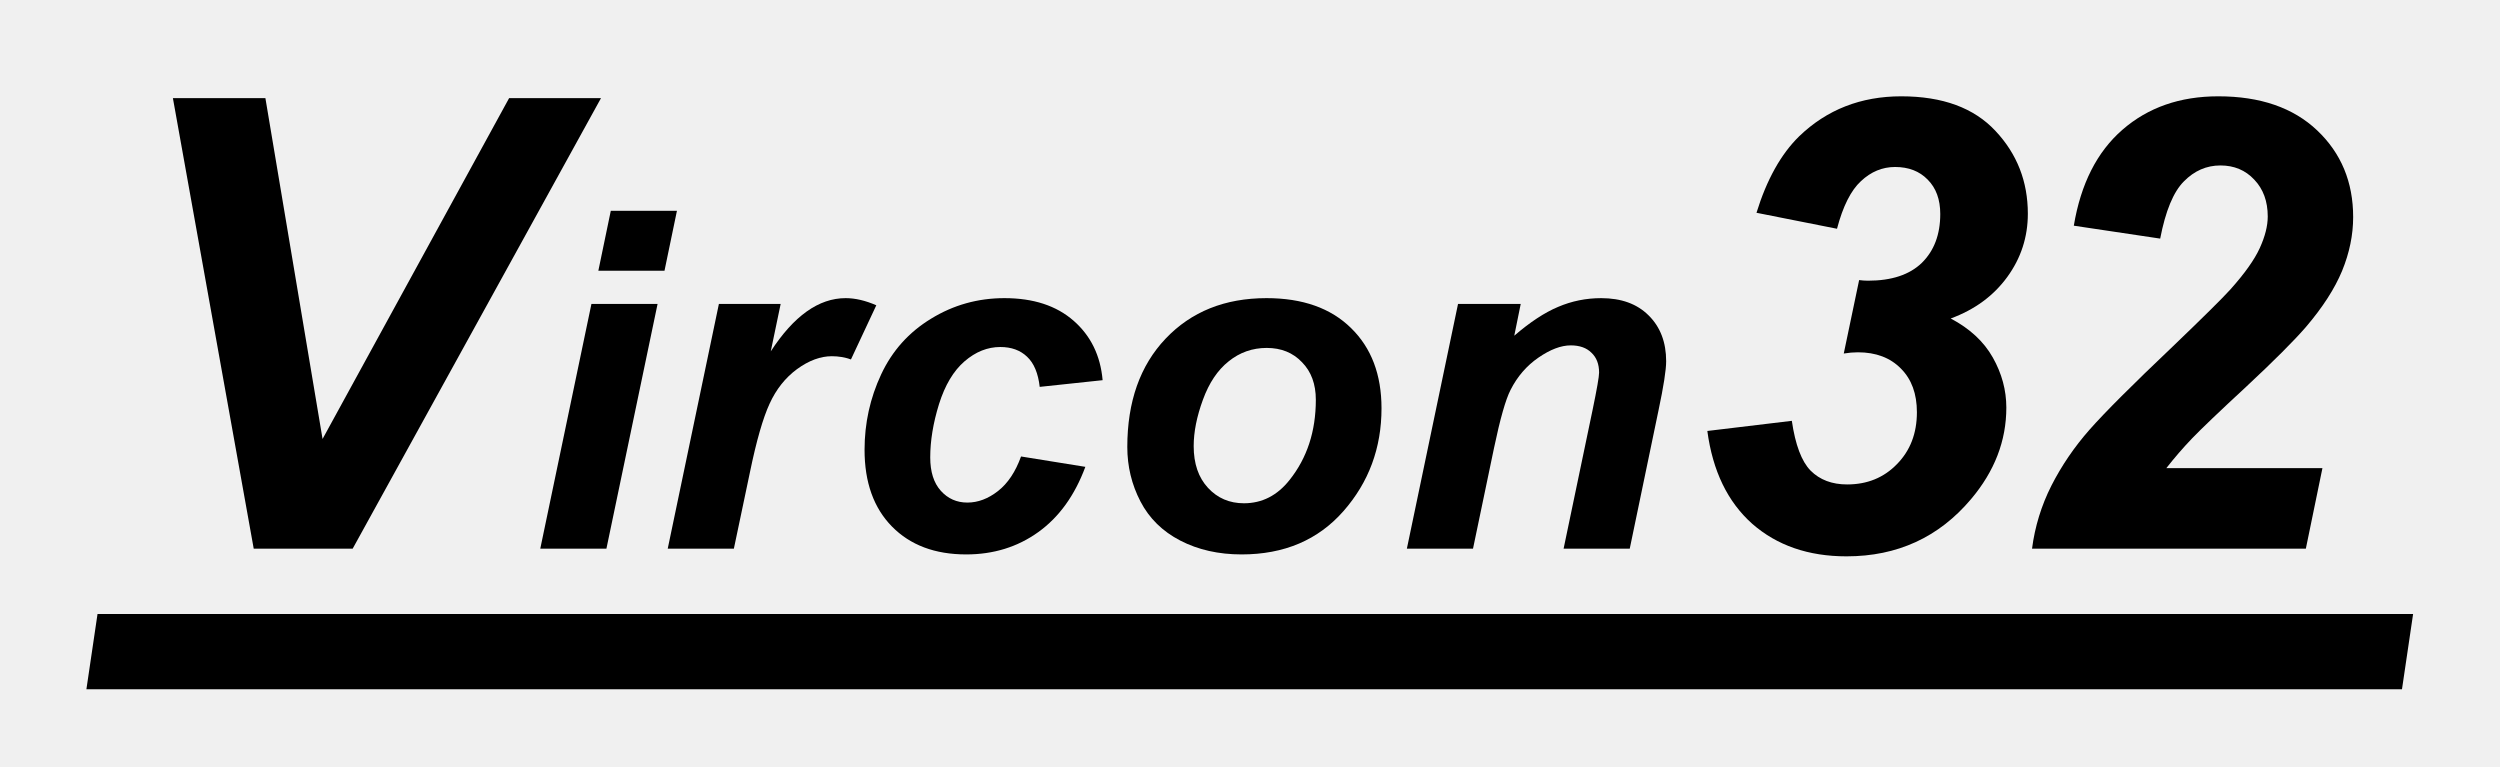
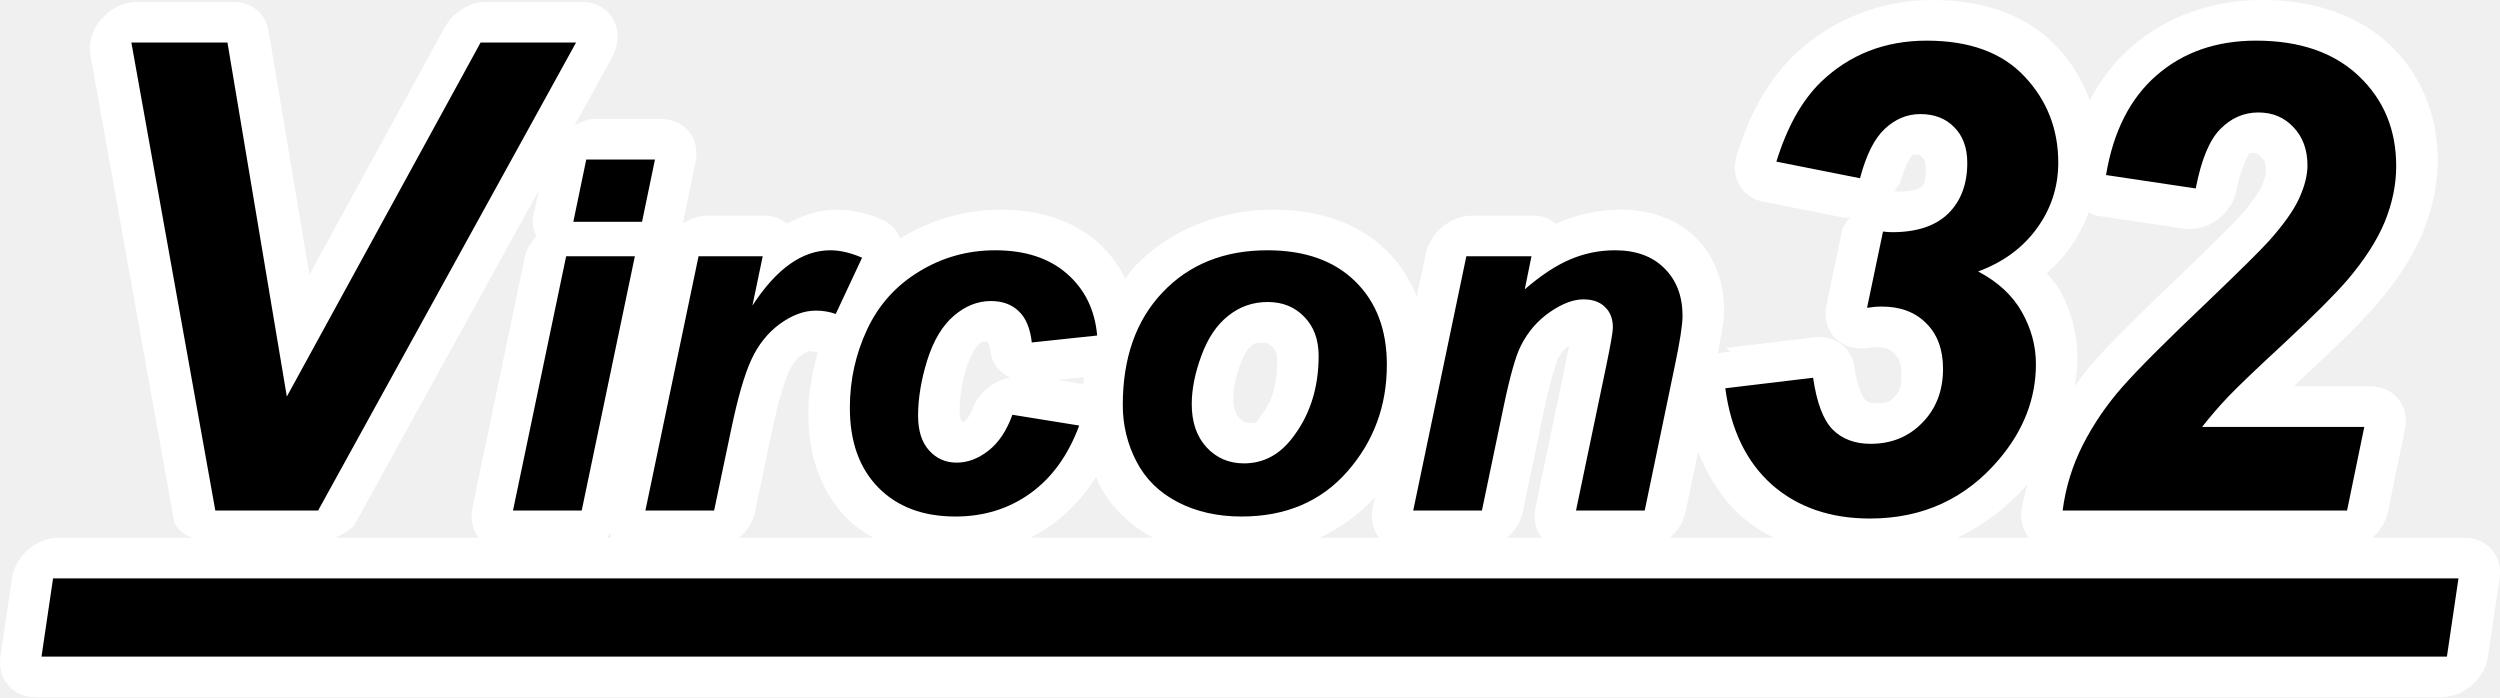
- <svg xmlns="http://www.w3.org/2000/svg" width="84.081mm" height="25.791mm" id="svg2" version="1.1">
+ <svg xmlns="http://www.w3.org/2000/svg" width="80.941mm" height="22.573mm" id="svg2" version="1.1">
  <defs id="defs4" />
-   <g id="layer1" transform="translate(-190.7506,-192.9044)">
-     <path d="m 235.58,262.648 h -12.578 l -10.273,-57.266 h 11.758 l 7.266,43.32 23.711,-43.32 h 11.68 z" style="font-style:oblique;font-weight:bold;font-size:80px;line-height:0.01%;font-family:sans-serif;-inkscape-font-specification:'Arial Bold Oblique';letter-spacing:0px;word-spacing:0px;fill:#000000;fill-opacity:1;stroke:none" id="path839" />
-     <path d="m 268.392,219.699 h 8.408 l -1.582,7.617 h -8.408 z m -2.461,11.836 h 8.408 l -6.504,31.113 h -8.408 z" style="font-style:normal;font-weight:bold;line-height:0.01%;font-family:sans-serif;-inkscape-font-specification:'Arial Bold Oblique';letter-spacing:0px;word-spacing:0px;fill:#000000;fill-opacity:1;stroke:none" id="path841" />
-     <path d="m 282.133,231.535 h 7.852 l -1.26,6.035 q 4.395,-6.768 9.521,-6.768 1.816,0 3.896,0.908 l -3.223,6.885 q -1.143,-0.41 -2.432,-0.41 -2.168,0 -4.424,1.641 -2.227,1.641 -3.486,4.395 -1.26,2.725 -2.49,8.672 l -2.051,9.756 h -8.408 z" style="font-style:normal;font-weight:bold;line-height:0.01%;font-family:sans-serif;-inkscape-font-specification:'Arial Bold Oblique';letter-spacing:0px;word-spacing:0px;fill:#000000;fill-opacity:1;stroke:none" id="path843" />
-     <path d="m 320.541,250.929 8.174,1.318 q -2.021,5.449 -5.977,8.291 -3.955,2.842 -9.17,2.842 -5.947,0 -9.434,-3.545 -3.486,-3.545 -3.486,-9.756 0,-5.068 2.109,-9.58 2.109,-4.512 6.357,-7.09 4.248,-2.607 9.316,-2.607 5.508,0 8.789,2.871 3.281,2.871 3.691,7.559 l -7.998,0.85 q -0.293,-2.607 -1.611,-3.838 -1.289,-1.23 -3.398,-1.23 -2.432,0 -4.541,1.816 -2.109,1.816 -3.252,5.449 -1.113,3.604 -1.113,6.768 0,2.754 1.348,4.248 1.348,1.494 3.369,1.494 2.021,0 3.896,-1.465 1.875,-1.465 2.93,-4.395 z" style="font-style:normal;font-weight:bold;line-height:0.01%;font-family:sans-serif;-inkscape-font-specification:'Arial Bold Oblique';letter-spacing:0px;word-spacing:0px;fill:#000000;fill-opacity:1;stroke:none" id="path845" />
-     <path d="m 334.047,249.728 q 0,-8.643 4.863,-13.77 4.893,-5.156 12.832,-5.156 6.885,0 10.752,3.809 3.867,3.779 3.867,10.195 0,7.559 -4.834,13.066 -4.834,5.508 -12.949,5.508 -4.395,0 -7.793,-1.758 -3.398,-1.758 -5.068,-4.98 -1.67,-3.223 -1.67,-6.914 z m 23.965,-6.006 q 0,-2.988 -1.758,-4.775 -1.729,-1.816 -4.482,-1.816 -2.725,0 -4.834,1.699 -2.109,1.67 -3.281,4.893 -1.172,3.193 -1.172,5.889 0,3.34 1.816,5.303 1.816,1.963 4.57,1.963 3.457,0 5.801,-2.959 3.34,-4.189 3.34,-10.195 z" style="font-style:normal;font-weight:bold;line-height:0.01%;font-family:sans-serif;-inkscape-font-specification:'Arial Bold Oblique';letter-spacing:0px;word-spacing:0px;fill:#000000;fill-opacity:1;stroke:none" id="path847" />
-     <path d="m 376.088,231.535 h 7.969 l -0.82,4.043 q 2.988,-2.578 5.566,-3.662 2.607,-1.113 5.479,-1.113 3.838,0 6.035,2.197 2.227,2.197 2.227,5.83 0,1.641 -0.967,6.211 l -3.662,17.607 h -8.408 l 3.691,-17.666 q 0.82,-3.955 0.82,-4.717 0,-1.611 -0.967,-2.52 -0.938,-0.938 -2.637,-0.938 -1.846,0 -4.102,1.553 -2.256,1.553 -3.545,4.102 -0.938,1.816 -2.109,7.412 l -2.666,12.773 h -8.408 z" style="font-style:normal;font-weight:bold;line-height:0.01%;font-family:sans-serif;-inkscape-font-specification:'Arial Bold Oblique';letter-spacing:0px;word-spacing:0px;fill:#000000;fill-opacity:1;stroke:none" id="path849" />
-     <path d="m 407.777,247.687 10.742,-1.289 q 0.664,4.57 2.383,6.328 1.758,1.758 4.648,1.758 3.828,0 6.328,-2.578 2.539,-2.578 2.539,-6.602 0,-3.516 -2.031,-5.547 -2.031,-2.07 -5.469,-2.07 -0.859,0 -1.797,0.156 l 1.953,-9.336 q 0.586,0.078 1.133,0.078 4.492,0 6.836,-2.266 2.344,-2.305 2.344,-6.211 0,-2.773 -1.602,-4.375 -1.562,-1.602 -4.141,-1.602 -2.422,0 -4.336,1.797 -1.914,1.758 -3.047,6.055 l -10.234,-2.031 q 1.953,-6.328 5.43,-9.727 5.273,-5.078 12.969,-5.078 7.891,0 11.992,4.414 4.102,4.375 4.102,10.508 0,4.453 -2.617,8.047 -2.617,3.594 -7.188,5.273 3.633,1.914 5.352,4.961 1.719,3.047 1.719,6.367 0,6.328 -4.492,11.641 -6.133,7.266 -15.82,7.266 -7.266,0 -11.992,-4.141 -4.688,-4.18 -5.703,-11.797 z" style="font-style:oblique;font-weight:bold;font-size:80px;line-height:0.01%;font-family:sans-serif;-inkscape-font-specification:'Arial Bold Oblique';letter-spacing:0px;word-spacing:0px;fill:#000000;fill-opacity:1;stroke:none" id="path851" />
-     <path d="m 465.34,223.234 -10.977,-1.641 q 1.328,-7.969 6.172,-12.188 4.883,-4.258 12.188,-4.258 8.008,0 12.578,4.336 4.57,4.336 4.57,11.016 0,3.398 -1.406,6.836 -1.406,3.398 -4.609,7.148 -2.305,2.656 -7.539,7.539 -5.234,4.844 -6.953,6.641 -1.68,1.758 -3.242,3.75 h 19.844 l -2.109,10.234 h -34.805 q 0.547,-4.219 2.461,-8.008 1.953,-3.828 4.844,-7.109 2.891,-3.281 10.586,-10.586 5.781,-5.547 7.305,-7.227 2.734,-3.047 3.75,-5.273 1.016,-2.227 1.016,-4.023 0,-2.891 -1.719,-4.688 -1.68,-1.797 -4.297,-1.797 -2.656,0 -4.648,2.031 -1.992,1.992 -3.008,7.266 z" style="font-style:oblique;font-weight:bold;font-size:80px;line-height:0.01%;font-family:sans-serif;-inkscape-font-specification:'Arial Bold Oblique';letter-spacing:0px;word-spacing:0px;fill:#000000;fill-opacity:1;stroke:none" id="path853" />
-     <rect style="fill:#000000;fill-opacity:1;fill-rule:nonzero;stroke:none" id="rect2999" width="294.344" height="9.675" x="243.173" y="273.889" ry="0" rx="0" transform="matrix(1,0,-0.1461382,0.9892642,0,0)" />
+   <g id="layer1" transform="translate(-196.6538,-200.1753)">
+     <g id="rect2999" style="opacity:1" transform="matrix(1,0,-0.1461382,0.9892642,0,0)">
+       <path style="baseline-shift:baseline;display:inline;overflow:visible;vector-effect:none;fill:#ffffff;stroke-linecap:round;stroke-linejoin:round;paint-order:markers stroke fill;enable-background:accumulate;stop-color:#000000;stop-opacity:1" d="m 462.73,202.348 c -6.248,0 -12.04,2.353 -15.99,6.836 a 5.028,5.028 0 0 0 -0.027,0.033 c -2.808,3.243 -4.382,7.455 -5.158,12.332 a 5.028,5.028 0 0 0 4.004,5.725 l 10.533,2.053 a 5.028,5.028 0 0 0 0.463,-0.104 5.028,5.028 0 0 0 -0.742,1.459 l -0.574,9.438 a 5.028,5.028 0 0 0 5.873,5.26 c 0.349,-0.06 0.653,-0.086 0.918,-0.086 1.271,0 1.776,0.232 2.422,0.811 a 5.028,5.028 0 0 0 0.031,0.027 c 0.614,0.54 0.989,1.121 1.199,2.562 0.248,1.698 0.012,2.167 -0.463,2.74 a 5.028,5.028 0 0 0 -0.027,0.035 c -0.478,0.588 -0.636,0.75 -2.047,0.75 -0.886,0 -1.126,-0.131 -1.566,-0.518 -0.146,-0.143 -1.085,-1.452 -1.832,-4.029 a 5.028,5.028 0 0 0 -5.443,-3.59 l -10.553,1.305 0.559,0.494 a 5.028,5.028 0 0 0 -1.516,0.207 c 0.095,-1.976 0.227,-3.881 0.006,-5.393 -0.501,-3.428 -2.155,-6.683 -4.754,-8.949 -2.629,-2.309 -6.145,-3.467 -9.668,-3.467 -2.567,0 -5.102,0.524 -7.408,1.584 -0.11,0.05 -0.205,0.135 -0.314,0.188 a 5.028,5.028 0 0 0 -2.395,-1.031 h -7.969 a 5.028,5.028 0 0 0 -5.018,4.723 l -0.32,5.293 c -1.162,-2.141 -2.654,-4.072 -4.504,-5.672 l -0.002,-0.002 c -3.926,-3.411 -9.083,-5.082 -14.609,-5.082 -6.393,0 -12.284,2.414 -16.012,7.117 -0.348,0.44 -0.56,0.956 -0.863,1.422 -1.106,-1.734 -2.489,-3.286 -4.123,-4.566 -3.422,-2.68 -7.758,-3.973 -12.312,-3.973 -4.249,0 -8.342,1.177 -11.762,3.51 -10e-4,8.3e-4 -0.003,0.001 -0.004,0.002 -0.031,0.021 -0.055,0.049 -0.086,0.07 a 5.028,5.028 0 0 0 -2.379,-2.279 c -1.925,-0.798 -3.897,-1.303 -5.955,-1.303 -2.117,0 -4.032,0.73 -5.82,1.748 a 5.028,5.028 0 0 0 -2.334,-1.008 H 316.336 a 5.028,5.028 0 0 0 -2.516,0.998 l 0.453,-7.637 a 5.028,5.028 0 0 0 -5.018,-5.324 h -8.408 a 5.028,5.028 0 0 0 -2.047,0.812 l 3.35,-8.395 a 5.028,5.028 0 0 0 -4.668,-6.891 h -11.68 a 5.028,5.028 0 0 0 -4.676,3.18 l -12.076,30.551 -9.426,-30.201 a 5.028,5.028 0 0 0 -4.799,-3.529 h -11.758 a 5.028,5.028 0 0 0 -4.783,6.574 l 18.732,57.889 a 5.028,5.028 0 0 0 2.494,1.814 h -16.338 a 5.028,5.028 0 0 0 -5.027,5.027 v 9.676 a 5.028,5.028 0 0 0 5.027,5.025 h 294.344 a 5.028,5.028 0 0 0 5.027,-5.025 v -9.676 a 5.028,5.028 0 0 0 -5.027,-5.027 h -11.275 a 5.028,5.028 0 0 0 1.432,-3.074 l 0.598,-10.344 a 5.028,5.028 0 0 0 -5.02,-5.318 h -9.33 c 0.746,-0.826 0.885,-1.029 1.842,-2.066 a 5.028,5.028 0 0 0 0.016,-0.018 c 3.076,-3.365 5.296,-5.969 6.811,-8.096 a 5.028,5.028 0 0 0 0.025,-0.037 c 2.021,-2.891 3.498,-5.807 4.293,-8.826 a 5.028,5.028 0 0 0 0.006,-0.021 c 0.756,-2.925 0.936,-5.94 0.504,-8.895 -0.818,-5.6 -3.608,-10.616 -7.936,-14.256 -4.445,-3.739 -10.199,-5.562 -16.455,-5.562 -5.856,0 -11.284,1.904 -15.131,5.795 -1.848,1.867 -3.19,4.123 -4.141,6.619 -1.239,-2.441 -2.891,-4.681 -4.955,-6.604 -4.18,-3.915 -9.869,-5.811 -16.07,-5.811 z m -212.75,10.291 h 1.148 l 12.564,40.26 a 5.028,5.028 0 0 0 9.473,0.352 l 16.055,-40.611 h 0.842 l -19.088,47.832 h -5.516 z m 248.863,0.389 c -0.917,0.584 -1.774,1.251 -2.449,2.064 -1.247,1.485 -1.971,3.094 -2.414,4.842 l -1.188,-0.176 c 0.503,-1.919 1.21,-3.492 2.25,-4.543 a 5.028,5.028 0 0 0 0.002,-0.002 c 1.023,-1.035 2.288,-1.719 3.799,-2.186 z m -41.018,0.195 c -0.822,0.507 -1.691,0.966 -2.324,1.66 -1.026,1.111 -1.715,2.34 -2.229,3.652 l -0.5,-0.098 c 0.468,-1.107 0.989,-2 1.533,-2.631 1.043,-1.177 2.163,-2.026 3.52,-2.584 z m 13.15,1.08 0.041,0.035 c -0.007,-0.007 -0.018,-0.009 -0.025,-0.016 -0.006,-0.006 -0.009,-0.014 -0.016,-0.019 z m 41.58,0.065 0.037,0.033 c -0.007,-0.006 -0.017,-0.008 -0.023,-0.014 -0.006,-0.005 -0.008,-0.014 -0.014,-0.019 z m -40.693,1.09 c 0.021,0.019 0.052,0.025 0.072,0.045 a 5.028,5.028 0 0 0 0.014,0.012 c 2.425,2.259 3.658,4.613 4.105,7.672 0.301,2.057 0.018,3.456 -0.812,4.902 -0.419,0.73 -0.925,1.333 -1.574,1.857 1.266,-2.483 1.613,-5.408 1.209,-8.174 -0.339,-2.322 -1.454,-4.509 -3.014,-6.314 z m 43.502,2.916 c 1.033,1.517 1.802,3.167 2.105,5.246 0.237,1.622 0.15,3.212 -0.289,4.916 -0.411,1.556 -1.298,3.447 -2.799,5.598 -1.038,1.455 -3.091,3.918 -6.023,7.125 -3.028,3.281 -5.01,5.492 -6.188,6.963 a 5.028,5.028 0 0 0 -0.002,0.004 c -1.069,1.338 -2.075,2.756 -3.016,4.25 a 5.028,5.028 0 0 0 4.254,7.705 h 14.52 l -0.018,0.291 h -24.395 c 0.12,-0.459 0.192,-0.934 0.35,-1.381 0.767,-2.136 1.799,-4.094 3.125,-5.922 1.359,-1.874 4.334,-5.427 8.697,-10.297 a 5.028,5.028 0 0 0 0.021,-0.023 c 3.333,-3.767 5.358,-6.107 6.492,-7.617 a 5.028,5.028 0 0 0 0.018,-0.025 c 1.728,-2.33 3.017,-4.481 3.742,-6.857 0.621,-2.034 0.896,-4.143 0.586,-6.262 -0.188,-1.283 -0.633,-2.526 -1.182,-3.713 z m -10.766,2.912 c 0.582,0 0.656,0.021 1.131,0.465 a 5.028,5.028 0 0 0 0.037,0.033 c 0.465,0.426 0.687,0.765 0.832,1.758 0.044,0.303 0.039,0.906 -0.256,1.873 -0.19,0.623 -0.885,2.024 -2.197,3.795 -0.572,0.76 -2.693,3.277 -5.967,6.977 -4.443,4.959 -7.483,8.537 -9.328,11.08 -0.657,0.905 -1.202,1.876 -1.764,2.838 0.018,-1.148 -0.009,-2.302 -0.178,-3.457 -0.448,-3.069 -1.685,-5.993 -3.523,-8.604 -0.498,-0.708 -1.178,-1.264 -1.77,-1.896 0.884,-0.934 1.698,-1.929 2.342,-3.051 0.808,-1.407 1.344,-2.936 1.715,-4.508 a 5.028,5.028 0 0 0 0.689,0.383 l 11.219,1.658 a 5.028,5.028 0 0 0 5.758,-4.75 c 0.135,-3.05 0.957,-4.567 0.754,-4.326 a 5.028,5.028 0 0 0 0.037,-0.043 c 0.307,-0.373 -0.007,-0.225 0.469,-0.225 z m -41.322,0.197 c 0.667,0 0.702,0.05 1.014,0.33 a 5.028,5.028 0 0 0 0.041,0.035 c 0.284,0.25 0.458,0.435 0.596,1.377 0.239,1.635 0.008,1.947 -0.25,2.248 -0.124,0.138 -0.598,0.566 -2.703,0.566 -0.123,0 -0.285,-0.009 -0.486,-0.035 a 5.028,5.028 0 0 0 -0.053,0.016 5.028,5.028 0 0 0 0.613,-1.055 c 0.269,-2.347 0.954,-3.394 0.836,-3.268 a 5.028,5.028 0 0 0 0.045,-0.047 c 0.276,-0.304 -0.01,-0.168 0.348,-0.168 z m -167.693,4.447 -0.211,3.555 a 5.028,5.028 0 0 0 0.76,2.092 5.028,5.028 0 0 0 -1.016,2.166 l -1.908,31.451 a 5.028,5.028 0 0 0 1.328,3.668 h -17.703 a 5.028,5.028 0 0 0 2.215,-1.5 z m 173.473,8.537 a 5.028,5.028 0 0 0 0.146,2.988 c -1.15,-0.702 -2.323,-1.256 -3.633,-1.594 l 0.01,-0.168 c 1.225,-0.25 2.385,-0.664 3.477,-1.227 z m -37.666,1.998 0.104,0.088 c -0.018,-0.016 -0.043,-0.02 -0.061,-0.035 -0.017,-0.015 -0.025,-0.038 -0.043,-0.053 z m -71.686,0.494 0.037,0.031 c -0.006,-0.005 -0.015,-0.006 -0.021,-0.012 -0.007,-0.006 -0.009,-0.014 -0.016,-0.019 z m 19.137,0.738 c -0.007,0.006 -0.011,0.015 -0.018,0.021 -0.005,0.005 -0.012,0.007 -0.018,0.012 z m 16.061,0.094 0.053,0.049 c -0.008,-0.008 -0.021,-0.01 -0.029,-0.018 -0.01,-0.009 -0.014,-0.022 -0.023,-0.031 z m 76.225,0.795 0.031,0.027 c -0.006,-0.005 -0.014,-0.007 -0.019,-0.012 -0.005,-0.004 -0.007,-0.011 -0.012,-0.016 z m -56.219,2.369 a 5.028,5.028 0 0 0 0.115,0.189 c -0.052,0.091 -0.095,0.185 -0.145,0.277 z m 59.332,1.883 c 0.313,0.329 0.677,0.641 0.926,0.994 1.054,1.496 1.589,2.863 1.795,4.27 0.457,3.124 -0.106,5.534 -1.936,8.184 a 5.028,5.028 0 0 0 -0.002,0.004 c -1.587,2.303 -3.395,3.672 -5.754,4.432 1.407,-0.73 2.704,-1.667 3.705,-2.893 2.392,-2.9 3.198,-6.87 2.654,-10.588 -0.224,-1.531 -0.722,-3.014 -1.389,-4.402 z m -60.379,0.535 c -0.003,0.008 -0.003,0.016 -0.006,0.023 -0.002,0.007 -0.007,0.013 -0.01,0.019 z m -60.945,1.24 c 0.418,0 0.258,-0.009 0.334,0.055 a 5.028,5.028 0 0 0 0.039,0.031 c -0.057,-0.047 0.241,0.186 0.518,1.262 a 5.028,5.028 0 0 0 2.904,3.109 5.028,5.028 0 0 0 -4.021,3.549 c -0.265,1.26 -0.612,1.638 -0.709,1.725 -0.349,0.311 -0.212,0.205 -0.332,0.205 -0.096,0 0.165,0.153 -0.104,-0.105 -0.09,-0.087 -0.33,-0.33 -0.486,-1.4 -0.229,-1.565 -0.214,-3.324 0.104,-5.316 0.293,-1.753 0.796,-2.512 1.031,-2.746 0.444,-0.443 0.367,-0.367 0.723,-0.367 z m 33.885,0.117 c 0.719,0 0.864,0.065 1.348,0.51 a 5.028,5.028 0 0 0 0.055,0.049 c 0.445,0.398 0.682,0.736 0.838,1.805 0.461,3.154 10e-4,5.166 -1.088,6.861 a 5.028,5.028 0 0 0 -0.01,0.016 c -0.531,0.833 -0.27,0.666 -1.125,0.666 -0.629,0 -0.806,-0.042 -1.414,-0.615 -0.511,-0.481 -0.871,-1.052 -1.072,-2.43 -0.163,-1.118 -0.123,-2.487 0.24,-4.16 a 5.028,5.028 0 0 0 0.004,-0.014 c 0.31,-1.449 0.737,-2.018 1.018,-2.271 a 5.028,5.028 0 0 0 0.037,-0.033 c 0.34,-0.314 0.41,-0.383 1.17,-0.383 z m 37.672,0.377 c -0.025,0.64 -0.047,1.276 -0.104,2.236 l -1.082,17.85 a 5.028,5.028 0 0 0 1.328,3.668 h -4.238 a 5.028,5.028 0 0 0 1.432,-3.061 l 0.779,-12.908 v -0.004 c 0.22,-3.603 0.748,-6.149 0.721,-6.074 a 5.028,5.028 0 0 0 0.016,-0.043 c 0.292,-0.824 0.659,-1.247 1.148,-1.664 z m -92.799,0.689 c 0.32,0 0.574,0.044 0.854,0.141 a 5.028,5.028 0 0 0 0.143,-0.01 c -0.328,2.49 -0.429,5.019 -0.053,7.592 0.743,5.087 2.934,9.651 6.553,12.885 1.102,0.984 2.337,1.769 3.627,2.457 h -16.377 a 5.028,5.028 0 0 0 1.434,-3.053 l 0.609,-9.861 a 5.028,5.028 0 0 0 0.002,-0.018 c 0.223,-3.815 0.669,-6.533 0.99,-7.564 a 5.028,5.028 0 0 0 0.006,-0.021 c 0.329,-1.073 0.72,-1.603 1.248,-2.047 0.623,-0.506 0.805,-0.5 0.965,-0.5 z m 34.004,3.205 c 0.004,0.28 0.047,0.571 0.059,0.854 l -3.207,-0.51 z m 85.953,5.541 c 0.023,0.05 0.037,0.111 0.061,0.16 -0.038,-0.06 -0.097,-0.092 -0.135,-0.152 z m -9.447,3.67 c 1.673,3.119 3.798,5.871 6.496,8.02 a 5.028,5.028 0 0 0 0.031,0.023 c 1.322,1.037 2.76,1.872 4.248,2.605 h -12.66 a 5.028,5.028 0 0 0 1.434,-3.064 z m -73.193,3.125 c 0.166,0.277 0.263,0.585 0.441,0.855 1.88,2.854 4.528,5.125 7.617,6.668 h -15.047 c 0.836,-0.469 1.646,-0.985 2.395,-1.594 1.957,-1.59 3.45,-3.637 4.594,-5.93 z m 114.061,0.936 c -0.106,1.1 -0.247,2.194 -0.227,3.314 a 5.028,5.028 0 0 0 1.408,3.273 h -8.773 c 2.987,-1.552 5.577,-3.77 7.592,-6.588 z m -79.605,1.605 -0.08,1.314 a 5.028,5.028 0 0 0 1.328,3.668 h -7.26 c 2.34,-1.215 4.406,-2.858 6.012,-4.982 z m -92.934,4.357 a 5.028,5.028 0 0 0 0.227,0.625 h -0.52 a 5.028,5.028 0 0 0 0.293,-0.625 z" id="path1" />
+       <path style="baseline-shift:baseline;display:inline;overflow:visible;vector-effect:none;stroke-linecap:round;stroke-linejoin:round;paint-order:markers stroke fill;enable-background:accumulate;stop-color:#000000;stop-opacity:1" d="m 243.173,273.889 h 294.344 v 9.675 H 243.173 Z m 255.143,-48.232 -11.219,-1.658 q 0.151,-8.055 4.371,-12.32 4.254,-4.304 11.559,-4.304 8.008,0 13.219,4.383 5.211,4.383 6.198,11.135 0.502,3.435 -0.396,6.91 -0.904,3.435 -3.553,7.226 -1.912,2.685 -6.425,7.621 -4.519,4.896 -5.972,6.713 -1.42,1.777 -2.688,3.791 h 19.844 l -0.598,10.345 h -34.805 q -0.076,-4.265 1.278,-8.095 1.388,-3.87 3.794,-7.187 2.406,-3.317 9.022,-10.701 4.962,-5.607 6.237,-7.305 2.284,-3.08 2.971,-5.331 0.687,-2.251 0.421,-4.067 -0.427,-2.922 -2.411,-4.738 -1.945,-1.816 -4.562,-1.816 -2.656,0 -4.348,2.053 -1.698,2.014 -1.935,7.344 z m -53.95,24.718 10.552,-1.303 q 1.339,4.62 3.318,6.397 2.017,1.777 4.908,1.777 3.828,0 5.947,-2.606 2.158,-2.606 1.564,-6.673 -0.519,-3.554 -2.851,-5.607 -2.337,-2.093 -5.775,-2.093 -0.859,0 -1.774,0.158 l 0.574,-9.437 q 0.597,0.079 1.144,0.079 4.492,0 6.501,-2.29 2.003,-2.33 1.426,-6.278 -0.41,-2.804 -2.248,-4.422 -1.799,-1.619 -4.377,-1.619 -2.422,0 -4.071,1.816 -1.654,1.777 -2.152,6.12 l -10.534,-2.053 q 1.018,-6.397 3.993,-9.832 4.523,-5.133 12.219,-5.133 7.891,0 12.644,4.462 4.748,4.422 5.654,10.622 0.658,4.501 -1.428,8.134 -2.086,3.633 -6.408,5.331 3.916,1.935 6.084,5.015 2.169,3.08 2.659,6.436 0.935,6.397 -2.773,11.767 -5.059,7.344 -14.747,7.344 -7.266,0 -12.604,-4.186 -5.305,-4.225 -7.446,-11.925 z m -34.076,-16.328 h 7.969 l -0.223,4.087 q 2.607,-2.606 5.025,-3.702 2.443,-1.125 5.314,-1.125 3.838,0 6.36,2.221 2.551,2.221 3.088,5.893 0.242,1.658 -0.049,6.278 l -1.061,17.799 h -8.408 l 1.082,-17.858 q 0.236,-3.998 0.124,-4.768 -0.238,-1.629 -1.339,-2.547 -1.076,-0.948 -2.775,-0.948 -1.846,0 -3.872,1.57 -2.026,1.57 -2.939,4.146 -0.669,1.836 -1.014,7.493 l -0.779,12.912 h -8.408 z m -39.353,18.391 q -1.277,-8.736 2.829,-13.919 4.131,-5.212 12.07,-5.212 6.885,0 11.315,3.85 4.425,3.82 5.373,10.306 1.117,7.641 -2.904,13.208 -4.02,5.568 -12.136,5.568 -4.395,0 -8.053,-1.777 -3.658,-1.777 -5.804,-5.035 -2.146,-3.258 -2.691,-6.989 z m 23.078,-6.071 q -0.441,-3.021 -2.463,-4.827 -1.997,-1.836 -4.751,-1.836 -2.725,0 -4.583,1.718 -1.863,1.688 -2.558,4.946 -0.7,3.228 -0.302,5.953 0.493,3.376 2.6,5.36 2.106,1.984 4.86,1.984 3.457,0 5.364,-2.991 2.721,-4.235 1.834,-10.306 z m -36.406,7.285 8.369,1.333 q -1.216,5.508 -4.752,8.381 -3.535,2.873 -8.75,2.873 -5.947,0 -9.957,-3.583 -4.01,-3.583 -4.928,-9.862 -0.749,-5.123 0.694,-9.684 1.443,-4.561 5.31,-7.167 3.863,-2.636 8.931,-2.636 5.508,0 9.213,2.902 3.705,2.902 4.808,7.641 l -7.873,0.859 q -0.678,-2.636 -2.178,-3.88 -1.471,-1.244 -3.58,-1.244 -2.432,0 -4.273,1.836 -1.841,1.836 -2.447,5.508 -0.581,3.643 -0.114,6.841 0.407,2.784 1.975,4.294 1.568,1.51 3.59,1.51 2.021,0 3.68,-1.481 1.659,-1.481 2.281,-4.442 z m -41.273,-19.605 h 7.852 l -0.368,6.101 q 3.395,-6.841 8.522,-6.841 1.816,0 4.031,0.918 l -2.206,6.959 q -1.203,-0.415 -2.492,-0.415 -2.168,0 -4.181,1.658 -1.984,1.658 -2.837,4.442 -0.857,2.754 -1.209,8.766 l -0.61,9.862 h -8.408 z m -15.489,-11.964 h 8.408 l -0.457,7.7 h -8.408 z m -0.712,11.964 h 8.408 l -1.908,31.451 h -8.408 z m -25.755,31.451 h -12.578 l -18.733,-57.887 h 11.758 l 13.665,43.79 17.311,-43.79 h 11.68 z" id="path2" />
+     </g>
  </g>
</svg>
